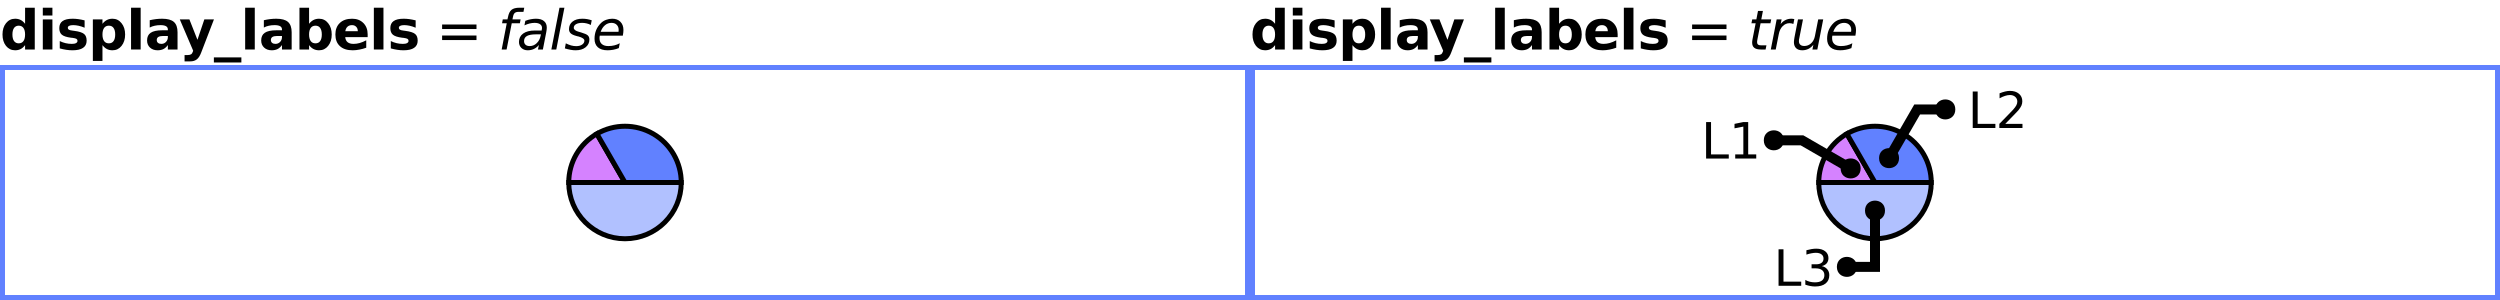
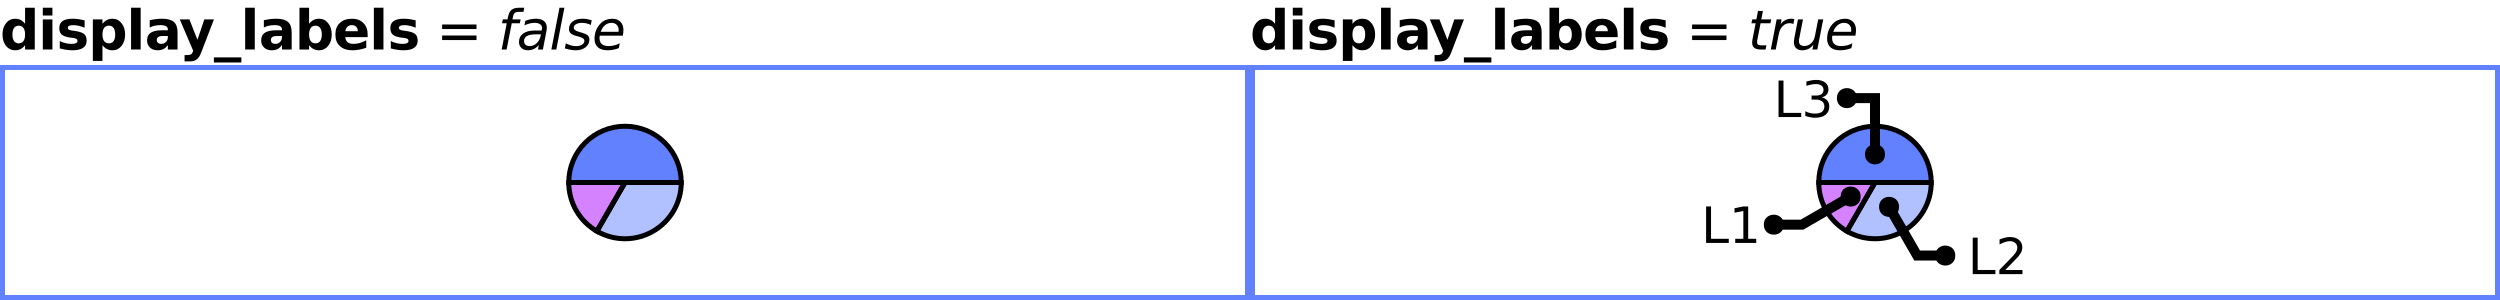
<svg xmlns="http://www.w3.org/2000/svg" xmlns:xlink="http://www.w3.org/1999/xlink" width="500pt" height="60pt" viewBox="0 0 500 60" version="1.1">
  <defs>
    <g>
      <symbol overflow="visible" id="glyph0-0">
        <path style="stroke:none;" d="M 0.547 1.938 L 0.547 -7.75 L 6.047 -7.75 L 6.047 1.938 Z M 1.172 1.328 L 5.438 1.328 L 5.438 -7.141 L 1.172 -7.141 Z M 1.172 1.328 " />
      </symbol>
      <symbol overflow="visible" id="glyph0-1">
        <path style="stroke:none;" d="M 5.016 -5.141 L 5.016 -8.359 L 6.953 -8.359 L 6.953 0 L 5.016 0 L 5.016 -0.875 C 4.754 -0.52 4.461 -0.258 4.141 -0.094 C 3.816 0.07 3.445 0.156 3.031 0.156 C 2.289 0.156 1.68 -0.133 1.203 -0.719 C 0.734 -1.312 0.5 -2.07 0.5 -3 C 0.5 -3.926 0.734 -4.68 1.203 -5.266 C 1.68 -5.859 2.289 -6.156 3.031 -6.156 C 3.445 -6.156 3.816 -6.07 4.141 -5.906 C 4.461 -5.738 4.754 -5.484 5.016 -5.141 Z M 3.75 -1.234 C 4.156 -1.234 4.469 -1.383 4.688 -1.688 C 4.906 -1.988 5.016 -2.426 5.016 -3 C 5.016 -3.57 4.906 -4.008 4.688 -4.312 C 4.469 -4.613 4.156 -4.766 3.75 -4.766 C 3.344 -4.766 3.031 -4.613 2.812 -4.312 C 2.594 -4.008 2.484 -3.57 2.484 -3 C 2.484 -2.426 2.594 -1.988 2.812 -1.688 C 3.031 -1.383 3.344 -1.234 3.75 -1.234 Z M 3.75 -1.234 " />
      </symbol>
      <symbol overflow="visible" id="glyph0-2">
        <path style="stroke:none;" d="M 0.922 -6.016 L 2.844 -6.016 L 2.844 0 L 0.922 0 Z M 0.922 -8.359 L 2.844 -8.359 L 2.844 -6.797 L 0.922 -6.797 Z M 0.922 -8.359 " />
      </symbol>
      <symbol overflow="visible" id="glyph0-3">
        <path style="stroke:none;" d="M 5.625 -5.828 L 5.625 -4.359 C 5.207 -4.535 4.805 -4.664 4.422 -4.75 C 4.047 -4.832 3.688 -4.875 3.344 -4.875 C 2.977 -4.875 2.707 -4.828 2.531 -4.734 C 2.352 -4.648 2.266 -4.516 2.266 -4.328 C 2.266 -4.172 2.332 -4.051 2.469 -3.969 C 2.602 -3.883 2.844 -3.82 3.188 -3.781 L 3.531 -3.734 C 4.508 -3.609 5.172 -3.398 5.516 -3.109 C 5.859 -2.828 6.031 -2.379 6.031 -1.766 C 6.031 -1.129 5.789 -0.648 5.312 -0.328 C 4.844 -0.004 4.141 0.156 3.203 0.156 C 2.805 0.156 2.395 0.125 1.969 0.062 C 1.539 0 1.102 -0.094 0.656 -0.219 L 0.656 -1.688 C 1.039 -1.5 1.43 -1.359 1.828 -1.266 C 2.234 -1.172 2.645 -1.125 3.062 -1.125 C 3.438 -1.125 3.719 -1.176 3.906 -1.281 C 4.102 -1.383 4.203 -1.535 4.203 -1.734 C 4.203 -1.91 4.133 -2.039 4 -2.125 C 3.875 -2.207 3.613 -2.273 3.219 -2.328 L 2.891 -2.359 C 2.023 -2.473 1.422 -2.672 1.078 -2.953 C 0.734 -3.242 0.562 -3.688 0.562 -4.281 C 0.562 -4.914 0.781 -5.383 1.219 -5.688 C 1.656 -6 2.328 -6.156 3.234 -6.156 C 3.586 -6.156 3.957 -6.129 4.344 -6.078 C 4.738 -6.023 5.164 -5.941 5.625 -5.828 Z M 5.625 -5.828 " />
      </symbol>
      <symbol overflow="visible" id="glyph0-4">
        <path style="stroke:none;" d="M 2.844 -0.875 L 2.844 2.281 L 0.922 2.281 L 0.922 -6.016 L 2.844 -6.016 L 2.844 -5.141 C 3.113 -5.484 3.41 -5.738 3.734 -5.906 C 4.055 -6.07 4.426 -6.156 4.844 -6.156 C 5.582 -6.156 6.188 -5.859 6.656 -5.266 C 7.133 -4.68 7.375 -3.926 7.375 -3 C 7.375 -2.07 7.133 -1.312 6.656 -0.719 C 6.188 -0.133 5.582 0.156 4.844 0.156 C 4.426 0.156 4.055 0.07 3.734 -0.094 C 3.41 -0.258 3.113 -0.52 2.844 -0.875 Z M 4.125 -4.766 C 3.707 -4.766 3.391 -4.613 3.172 -4.312 C 2.953 -4.008 2.844 -3.57 2.844 -3 C 2.844 -2.438 2.953 -2 3.172 -1.688 C 3.391 -1.383 3.707 -1.234 4.125 -1.234 C 4.539 -1.234 4.852 -1.383 5.062 -1.688 C 5.281 -1.988 5.391 -2.426 5.391 -3 C 5.391 -3.57 5.281 -4.008 5.062 -4.312 C 4.852 -4.613 4.539 -4.766 4.125 -4.766 Z M 4.125 -4.766 " />
      </symbol>
      <symbol overflow="visible" id="glyph0-5">
        <path style="stroke:none;" d="M 0.922 -8.359 L 2.844 -8.359 L 2.844 0 L 0.922 0 Z M 0.922 -8.359 " />
      </symbol>
      <symbol overflow="visible" id="glyph0-6">
        <path style="stroke:none;" d="M 3.625 -2.703 C 3.219 -2.703 2.91 -2.633 2.703 -2.5 C 2.504 -2.363 2.406 -2.164 2.406 -1.906 C 2.406 -1.656 2.488 -1.461 2.656 -1.328 C 2.82 -1.191 3.047 -1.125 3.328 -1.125 C 3.691 -1.125 4 -1.254 4.25 -1.516 C 4.5 -1.773 4.625 -2.098 4.625 -2.484 L 4.625 -2.703 Z M 6.562 -3.438 L 6.562 0 L 4.625 0 L 4.625 -0.891 C 4.363 -0.523 4.07 -0.258 3.75 -0.094 C 3.426 0.07 3.035 0.156 2.578 0.156 C 1.953 0.156 1.441 -0.023 1.047 -0.391 C 0.66 -0.754 0.469 -1.227 0.469 -1.812 C 0.469 -2.508 0.707 -3.02 1.188 -3.344 C 1.676 -3.676 2.441 -3.844 3.484 -3.844 L 4.625 -3.844 L 4.625 -4 C 4.625 -4.301 4.504 -4.52 4.266 -4.656 C 4.023 -4.801 3.648 -4.875 3.141 -4.875 C 2.723 -4.875 2.336 -4.832 1.984 -4.75 C 1.629 -4.676 1.301 -4.555 1 -4.391 L 1 -5.859 C 1.406 -5.953 1.816 -6.023 2.234 -6.078 C 2.648 -6.129 3.066 -6.156 3.484 -6.156 C 4.566 -6.156 5.348 -5.941 5.828 -5.516 C 6.316 -5.086 6.562 -4.395 6.562 -3.438 Z M 6.562 -3.438 " />
      </symbol>
      <symbol overflow="visible" id="glyph0-7">
        <path style="stroke:none;" d="M 0.141 -6.016 L 2.062 -6.016 L 3.672 -1.938 L 5.047 -6.016 L 6.969 -6.016 L 4.438 0.562 C 4.188 1.238 3.891 1.707 3.547 1.969 C 3.211 2.238 2.77 2.375 2.219 2.375 L 1.094 2.375 L 1.094 1.109 L 1.703 1.109 C 2.023 1.109 2.258 1.055 2.406 0.953 C 2.562 0.848 2.68 0.66 2.766 0.391 L 2.812 0.234 Z M 0.141 -6.016 " />
      </symbol>
      <symbol overflow="visible" id="glyph0-8">
        <path style="stroke:none;" d="M 5.5 1.578 L 5.5 2.594 L 0 2.594 L 0 1.578 Z M 5.5 1.578 " />
      </symbol>
      <symbol overflow="visible" id="glyph0-9">
        <path style="stroke:none;" d="M 4.125 -1.234 C 4.539 -1.234 4.852 -1.383 5.062 -1.688 C 5.281 -1.988 5.391 -2.426 5.391 -3 C 5.391 -3.57 5.281 -4.008 5.062 -4.312 C 4.852 -4.613 4.539 -4.766 4.125 -4.766 C 3.707 -4.766 3.391 -4.613 3.172 -4.312 C 2.953 -4.008 2.844 -3.57 2.844 -3 C 2.844 -2.438 2.953 -2 3.172 -1.688 C 3.391 -1.383 3.707 -1.234 4.125 -1.234 Z M 2.844 -5.141 C 3.113 -5.484 3.41 -5.738 3.734 -5.906 C 4.055 -6.07 4.426 -6.156 4.844 -6.156 C 5.582 -6.156 6.188 -5.859 6.656 -5.266 C 7.133 -4.68 7.375 -3.926 7.375 -3 C 7.375 -2.07 7.133 -1.312 6.656 -0.719 C 6.188 -0.133 5.582 0.156 4.844 0.156 C 4.426 0.156 4.055 0.07 3.734 -0.094 C 3.41 -0.258 3.113 -0.52 2.844 -0.875 L 2.844 0 L 0.922 0 L 0.922 -8.359 L 2.844 -8.359 Z M 2.844 -5.141 " />
      </symbol>
      <symbol overflow="visible" id="glyph0-10">
        <path style="stroke:none;" d="M 6.922 -3.031 L 6.922 -2.469 L 2.438 -2.469 C 2.477 -2.02 2.641 -1.68 2.922 -1.453 C 3.203 -1.234 3.594 -1.125 4.094 -1.125 C 4.5 -1.125 4.91 -1.18 5.328 -1.297 C 5.754 -1.422 6.191 -1.602 6.641 -1.844 L 6.641 -0.359 C 6.191 -0.191 5.738 -0.066 5.281 0.016 C 4.82 0.109 4.367 0.156 3.922 0.156 C 2.828 0.156 1.977 -0.117 1.375 -0.672 C 0.77 -1.223 0.469 -2 0.469 -3 C 0.469 -3.977 0.766 -4.75 1.359 -5.312 C 1.953 -5.875 2.77 -6.156 3.812 -6.156 C 4.75 -6.156 5.5 -5.867 6.062 -5.297 C 6.633 -4.734 6.922 -3.977 6.922 -3.031 Z M 4.953 -3.656 C 4.953 -4.031 4.844 -4.328 4.625 -4.547 C 4.414 -4.766 4.141 -4.875 3.797 -4.875 C 3.422 -4.875 3.117 -4.77 2.891 -4.562 C 2.66 -4.352 2.516 -4.051 2.453 -3.656 Z M 4.953 -3.656 " />
      </symbol>
      <symbol overflow="visible" id="glyph1-0">
        <path style="stroke:none;" d="M 0.547 1.938 L 0.547 -7.75 L 6.047 -7.75 L 6.047 1.938 Z M 1.172 1.328 L 5.438 1.328 L 5.438 -7.141 L 1.172 -7.141 Z M 1.172 1.328 " />
      </symbol>
      <symbol overflow="visible" id="glyph1-1">
        <path style="stroke:none;" d="" />
      </symbol>
      <symbol overflow="visible" id="glyph1-2">
        <path style="stroke:none;" d="M 1.172 -5 L 8.047 -5 L 8.047 -4.094 L 1.172 -4.094 Z M 1.172 -2.797 L 8.047 -2.797 L 8.047 -1.891 L 1.172 -1.891 Z M 1.172 -2.797 " />
      </symbol>
      <symbol overflow="visible" id="glyph2-0">
        <path style="stroke:none;" d="M 0.547 1.938 L 0.547 -7.75 L 6.047 -7.75 L 6.047 1.938 Z M 1.172 1.328 L 5.438 1.328 L 5.438 -7.141 L 1.172 -7.141 Z M 1.172 1.328 " />
      </symbol>
      <symbol overflow="visible" id="glyph2-1">
        <path style="stroke:none;" d="M 5.266 -8.359 L 5.109 -7.531 L 4.156 -7.531 C 3.801 -7.531 3.539 -7.457 3.375 -7.312 C 3.207 -7.176 3.086 -6.922 3.016 -6.547 L 2.906 -6.016 L 4.531 -6.016 L 4.391 -5.25 L 2.766 -5.25 L 1.734 0 L 0.75 0 L 1.766 -5.25 L 0.828 -5.25 L 0.969 -6.016 L 1.906 -6.016 L 2 -6.438 C 2.133 -7.145 2.367 -7.641 2.703 -7.922 C 3.047 -8.211 3.586 -8.359 4.328 -8.359 Z M 5.266 -8.359 " />
      </symbol>
      <symbol overflow="visible" id="glyph2-2">
        <path style="stroke:none;" d="M 5.906 -3.438 L 5.234 0 L 4.25 0 L 4.438 -0.906 C 4.145 -0.551 3.812 -0.285 3.438 -0.109 C 3.07 0.066 2.66 0.156 2.203 0.156 C 1.691 0.156 1.27 0 0.938 -0.312 C 0.613 -0.625 0.453 -1.023 0.453 -1.516 C 0.453 -2.223 0.727 -2.781 1.281 -3.188 C 1.844 -3.594 2.617 -3.797 3.609 -3.797 L 4.984 -3.797 L 5.031 -4.062 C 5.039 -4.094 5.047 -4.125 5.047 -4.156 C 5.055 -4.188 5.062 -4.238 5.062 -4.312 C 5.062 -4.633 4.93 -4.883 4.672 -5.062 C 4.41 -5.238 4.047 -5.328 3.578 -5.328 C 3.254 -5.328 2.922 -5.285 2.578 -5.203 C 2.242 -5.117 1.898 -4.992 1.547 -4.828 L 1.719 -5.734 C 2.082 -5.879 2.441 -5.984 2.797 -6.047 C 3.16 -6.117 3.508 -6.156 3.844 -6.156 C 4.551 -6.156 5.086 -6 5.453 -5.688 C 5.828 -5.383 6.016 -4.941 6.016 -4.359 C 6.016 -4.234 6.004 -4.094 5.984 -3.938 C 5.973 -3.781 5.945 -3.613 5.906 -3.438 Z M 4.844 -3.031 L 3.844 -3.031 C 3.039 -3.031 2.441 -2.922 2.047 -2.703 C 1.66 -2.484 1.469 -2.145 1.469 -1.688 C 1.469 -1.375 1.566 -1.129 1.766 -0.953 C 1.961 -0.773 2.238 -0.688 2.594 -0.688 C 3.133 -0.688 3.602 -0.879 4 -1.266 C 4.406 -1.648 4.672 -2.16 4.797 -2.797 Z M 4.844 -3.031 " />
      </symbol>
      <symbol overflow="visible" id="glyph2-3">
        <path style="stroke:none;" d="M 2.016 -8.359 L 3 -8.359 L 1.375 0 L 0.391 0 Z M 2.016 -8.359 " />
      </symbol>
      <symbol overflow="visible" id="glyph2-4">
        <path style="stroke:none;" d="M 5.5 -5.844 L 5.312 -4.906 C 5.051 -5.051 4.773 -5.156 4.484 -5.219 C 4.191 -5.289 3.895 -5.328 3.594 -5.328 C 3.07 -5.328 2.66 -5.238 2.359 -5.062 C 2.055 -4.883 1.906 -4.645 1.906 -4.344 C 1.906 -3.988 2.254 -3.719 2.953 -3.531 C 3.004 -3.508 3.047 -3.5 3.078 -3.5 L 3.391 -3.406 C 4.047 -3.219 4.484 -3.023 4.703 -2.828 C 4.922 -2.629 5.031 -2.352 5.031 -2 C 5.031 -1.363 4.773 -0.844 4.266 -0.438 C 3.766 -0.039 3.102 0.156 2.281 0.156 C 1.969 0.156 1.633 0.125 1.281 0.062 C 0.926 0 0.539 -0.094 0.125 -0.219 L 0.312 -1.234 C 0.676 -1.055 1.031 -0.914 1.375 -0.812 C 1.727 -0.719 2.066 -0.672 2.391 -0.672 C 2.879 -0.672 3.273 -0.773 3.578 -0.984 C 3.879 -1.191 4.031 -1.453 4.031 -1.766 C 4.031 -2.109 3.633 -2.391 2.844 -2.609 L 2.734 -2.625 L 2.391 -2.719 C 1.891 -2.852 1.523 -3.023 1.297 -3.234 C 1.066 -3.453 0.953 -3.734 0.953 -4.078 C 0.953 -4.711 1.191 -5.219 1.672 -5.594 C 2.148 -5.969 2.801 -6.156 3.625 -6.156 C 3.957 -6.156 4.273 -6.129 4.578 -6.078 C 4.891 -6.023 5.195 -5.945 5.5 -5.844 Z M 5.5 -5.844 " />
      </symbol>
      <symbol overflow="visible" id="glyph2-5">
        <path style="stroke:none;" d="M 5.297 -3.547 C 5.305 -3.598 5.312 -3.656 5.312 -3.719 C 5.32 -3.781 5.328 -3.844 5.328 -3.906 C 5.328 -4.344 5.195 -4.688 4.938 -4.938 C 4.688 -5.195 4.336 -5.328 3.891 -5.328 C 3.398 -5.328 2.969 -5.172 2.594 -4.859 C 2.219 -4.547 1.93 -4.109 1.734 -3.547 Z M 6.156 -2.766 L 1.547 -2.766 C 1.523 -2.629 1.508 -2.52 1.5 -2.438 C 1.5 -2.363 1.5 -2.301 1.5 -2.25 C 1.5 -1.75 1.648 -1.363 1.953 -1.094 C 2.266 -0.82 2.695 -0.688 3.25 -0.688 C 3.688 -0.688 4.094 -0.734 4.469 -0.828 C 4.852 -0.922 5.211 -1.062 5.547 -1.25 L 5.359 -0.281 C 5.004 -0.133 4.633 -0.023 4.25 0.047 C 3.875 0.117 3.492 0.156 3.109 0.156 C 2.273 0.156 1.629 -0.039 1.172 -0.438 C 0.723 -0.844 0.5 -1.41 0.5 -2.141 C 0.5 -2.766 0.609 -3.348 0.828 -3.891 C 1.055 -4.43 1.391 -4.91 1.828 -5.328 C 2.109 -5.598 2.441 -5.801 2.828 -5.938 C 3.211 -6.082 3.617 -6.156 4.047 -6.156 C 4.734 -6.156 5.273 -5.953 5.672 -5.547 C 6.078 -5.141 6.281 -4.594 6.281 -3.906 C 6.281 -3.738 6.27 -3.562 6.25 -3.375 C 6.227 -3.188 6.195 -2.984 6.156 -2.766 Z M 6.156 -2.766 " />
      </symbol>
      <symbol overflow="visible" id="glyph2-6">
        <path style="stroke:none;" d="M 4.656 -6.016 L 4.5 -5.25 L 2.531 -5.25 L 1.891 -1.984 C 1.867 -1.859 1.852 -1.754 1.844 -1.672 C 1.832 -1.586 1.828 -1.523 1.828 -1.484 C 1.828 -1.254 1.895 -1.086 2.031 -0.984 C 2.164 -0.879 2.391 -0.828 2.703 -0.828 L 3.703 -0.828 L 3.531 0 L 2.578 0 C 1.992 0 1.555 -0.113 1.266 -0.344 C 0.984 -0.57 0.844 -0.922 0.844 -1.391 C 0.844 -1.473 0.848 -1.562 0.859 -1.656 C 0.867 -1.758 0.883 -1.867 0.906 -1.984 L 1.547 -5.25 L 0.703 -5.25 L 0.859 -6.016 L 1.688 -6.016 L 2.016 -7.719 L 3 -7.719 L 2.672 -6.016 Z M 4.656 -6.016 " />
      </symbol>
      <symbol overflow="visible" id="glyph2-7">
        <path style="stroke:none;" d="M 4.906 -5.109 C 4.801 -5.16 4.68 -5.195 4.547 -5.219 C 4.422 -5.25 4.285 -5.266 4.141 -5.266 C 3.617 -5.266 3.16 -5.066 2.766 -4.672 C 2.367 -4.273 2.109 -3.738 1.984 -3.062 L 1.375 0 L 0.391 0 L 1.562 -6.016 L 2.547 -6.016 L 2.359 -5.078 C 2.617 -5.43 2.93 -5.695 3.297 -5.875 C 3.66 -6.062 4.051 -6.156 4.469 -6.156 C 4.57 -6.156 4.676 -6.148 4.781 -6.141 C 4.883 -6.129 4.988 -6.109 5.094 -6.078 Z M 4.906 -5.109 " />
      </symbol>
      <symbol overflow="visible" id="glyph2-8">
        <path style="stroke:none;" d="M 0.734 -2.391 L 1.438 -6.016 L 2.438 -6.016 L 1.734 -2.422 C 1.691 -2.242 1.66 -2.094 1.641 -1.969 C 1.629 -1.844 1.625 -1.738 1.625 -1.656 C 1.625 -1.352 1.719 -1.117 1.906 -0.953 C 2.094 -0.785 2.359 -0.703 2.703 -0.703 C 3.223 -0.703 3.676 -0.879 4.062 -1.234 C 4.457 -1.598 4.711 -2.082 4.828 -2.688 L 5.484 -6.016 L 6.484 -6.016 L 5.312 0 L 4.328 0 L 4.516 -0.953 C 4.242 -0.598 3.914 -0.32 3.531 -0.125 C 3.145 0.062 2.734 0.156 2.297 0.156 C 1.773 0.156 1.363 0.016 1.062 -0.266 C 0.77 -0.555 0.625 -0.961 0.625 -1.484 C 0.625 -1.586 0.633 -1.719 0.656 -1.875 C 0.676 -2.039 0.703 -2.211 0.734 -2.391 Z M 0.734 -2.391 " />
      </symbol>
      <symbol overflow="visible" id="glyph3-0">
        <path style="stroke:none;" d="M 0.5 1.766 L 0.5 -7.047 L 5.5 -7.047 L 5.5 1.766 Z M 1.062 1.219 L 4.938 1.219 L 4.938 -6.484 L 1.062 -6.484 Z M 1.062 1.219 " />
      </symbol>
      <symbol overflow="visible" id="glyph3-1">
        <path style="stroke:none;" d="M 0.984 -7.297 L 1.969 -7.297 L 1.969 -0.828 L 5.516 -0.828 L 5.516 0 L 0.984 0 Z M 0.984 -7.297 " />
      </symbol>
      <symbol overflow="visible" id="glyph3-2">
-         <path style="stroke:none;" d="M 4.062 -3.938 C 4.531 -3.832 4.895 -3.617 5.156 -3.297 C 5.426 -2.984 5.562 -2.594 5.562 -2.125 C 5.562 -1.406 5.312 -0.848 4.812 -0.453 C 4.32 -0.055 3.617 0.141 2.703 0.141 C 2.398 0.141 2.086 0.109 1.766 0.047 C 1.441 -0.016 1.109 -0.102 0.766 -0.219 L 0.766 -1.172 C 1.035 -1.016 1.332 -0.895 1.656 -0.812 C 1.988 -0.727 2.332 -0.688 2.688 -0.688 C 3.301 -0.688 3.77 -0.805 4.094 -1.047 C 4.414 -1.297 4.578 -1.656 4.578 -2.125 C 4.578 -2.551 4.426 -2.883 4.125 -3.125 C 3.82 -3.363 3.406 -3.484 2.875 -3.484 L 2.016 -3.484 L 2.016 -4.297 L 2.906 -4.297 C 3.395 -4.297 3.766 -4.395 4.016 -4.594 C 4.273 -4.789 4.406 -5.07 4.406 -5.438 C 4.406 -5.801 4.27 -6.082 4 -6.281 C 3.738 -6.488 3.363 -6.594 2.875 -6.594 C 2.602 -6.594 2.312 -6.562 2 -6.5 C 1.688 -6.445 1.348 -6.359 0.984 -6.234 L 0.984 -7.109 C 1.359 -7.211 1.707 -7.289 2.031 -7.344 C 2.363 -7.395 2.672 -7.422 2.953 -7.422 C 3.703 -7.422 4.297 -7.25 4.734 -6.906 C 5.172 -6.57 5.391 -6.113 5.391 -5.531 C 5.391 -5.125 5.273 -4.781 5.047 -4.5 C 4.816 -4.227 4.488 -4.039 4.062 -3.938 Z M 4.062 -3.938 " />
+         <path style="stroke:none;" d="M 1.922 -0.828 L 5.359 -0.828 L 5.359 0 L 0.734 0 L 0.734 -0.828 C 1.109 -1.211 1.617 -1.734 2.266 -2.391 C 2.91 -3.047 3.316 -3.469 3.484 -3.656 C 3.797 -4.008 4.016 -4.305 4.141 -4.547 C 4.266 -4.797 4.328 -5.039 4.328 -5.281 C 4.328 -5.664 4.191 -5.977 3.922 -6.219 C 3.648 -6.469 3.297 -6.594 2.859 -6.594 C 2.547 -6.594 2.219 -6.535 1.875 -6.422 C 1.539 -6.316 1.176 -6.156 0.781 -5.938 L 0.781 -6.938 C 1.176 -7.094 1.547 -7.211 1.891 -7.297 C 2.234 -7.379 2.551 -7.422 2.844 -7.422 C 3.594 -7.422 4.191 -7.234 4.641 -6.859 C 5.098 -6.484 5.328 -5.977 5.328 -5.344 C 5.328 -5.039 5.27 -4.754 5.156 -4.484 C 5.039 -4.223 4.836 -3.91 4.547 -3.547 C 4.461 -3.453 4.203 -3.176 3.766 -2.719 C 3.328 -2.27 2.711 -1.641 1.922 -0.828 Z M 1.922 -0.828 " />
      </symbol>
      <symbol overflow="visible" id="glyph3-3">
        <path style="stroke:none;" d="M 1.234 -0.828 L 2.859 -0.828 L 2.859 -6.391 L 1.094 -6.047 L 1.094 -6.938 L 2.844 -7.297 L 3.828 -7.297 L 3.828 -0.828 L 5.438 -0.828 L 5.438 0 L 1.234 0 Z M 1.234 -0.828 " />
      </symbol>
      <symbol overflow="visible" id="glyph3-4">
-         <path style="stroke:none;" d="M 1.922 -0.828 L 5.359 -0.828 L 5.359 0 L 0.734 0 L 0.734 -0.828 C 1.109 -1.211 1.617 -1.734 2.266 -2.391 C 2.91 -3.047 3.316 -3.469 3.484 -3.656 C 3.797 -4.008 4.016 -4.305 4.141 -4.547 C 4.266 -4.797 4.328 -5.039 4.328 -5.281 C 4.328 -5.664 4.191 -5.977 3.922 -6.219 C 3.648 -6.469 3.297 -6.594 2.859 -6.594 C 2.547 -6.594 2.219 -6.535 1.875 -6.422 C 1.539 -6.316 1.176 -6.156 0.781 -5.938 L 0.781 -6.938 C 1.176 -7.094 1.547 -7.211 1.891 -7.297 C 2.234 -7.379 2.551 -7.422 2.844 -7.422 C 3.594 -7.422 4.191 -7.234 4.641 -6.859 C 5.098 -6.484 5.328 -5.977 5.328 -5.344 C 5.328 -5.039 5.27 -4.754 5.156 -4.484 C 5.039 -4.223 4.836 -3.91 4.547 -3.547 C 4.461 -3.453 4.203 -3.176 3.766 -2.719 C 3.328 -2.27 2.711 -1.641 1.922 -0.828 Z M 1.922 -0.828 " />
+         <path style="stroke:none;" d="M 4.062 -3.938 C 4.531 -3.832 4.895 -3.617 5.156 -3.297 C 5.426 -2.984 5.562 -2.594 5.562 -2.125 C 5.562 -1.406 5.312 -0.848 4.812 -0.453 C 4.32 -0.055 3.617 0.141 2.703 0.141 C 2.398 0.141 2.086 0.109 1.766 0.047 C 1.441 -0.016 1.109 -0.102 0.766 -0.219 L 0.766 -1.172 C 1.035 -1.016 1.332 -0.895 1.656 -0.812 C 1.988 -0.727 2.332 -0.688 2.688 -0.688 C 3.301 -0.688 3.77 -0.805 4.094 -1.047 C 4.414 -1.297 4.578 -1.656 4.578 -2.125 C 4.578 -2.551 4.426 -2.883 4.125 -3.125 C 3.82 -3.363 3.406 -3.484 2.875 -3.484 L 2.016 -3.484 L 2.016 -4.297 L 2.906 -4.297 C 3.395 -4.297 3.766 -4.395 4.016 -4.594 C 4.273 -4.789 4.406 -5.07 4.406 -5.438 C 4.406 -5.801 4.27 -6.082 4 -6.281 C 3.738 -6.488 3.363 -6.594 2.875 -6.594 C 2.602 -6.594 2.312 -6.562 2 -6.5 C 1.688 -6.445 1.348 -6.359 0.984 -6.234 L 0.984 -7.109 C 1.359 -7.211 1.707 -7.289 2.031 -7.344 C 2.363 -7.395 2.672 -7.422 2.953 -7.422 C 3.703 -7.422 4.297 -7.25 4.734 -6.906 C 5.172 -6.57 5.391 -6.113 5.391 -5.531 C 5.391 -5.125 5.273 -4.781 5.047 -4.5 C 4.816 -4.227 4.488 -4.039 4.062 -3.938 Z M 4.062 -3.938 " />
      </symbol>
    </g>
    <clipPath id="clip1">
-       <path d="M 99 22 L 151 22 L 151 59 L 99 59 Z M 99 22 " />
+       <path d="M 105 22 L 151 22 L 151 59 L 105 59 Z M 105 22 " />
    </clipPath>
    <clipPath id="clip2">
-       <path d="M 99 14 L 140 14 L 140 51 L 99 51 Z M 99 14 " />
+       <path d="M 99 22 L 140 22 L 140 59 L 99 59 Z M 99 22 " />
    </clipPath>
    <clipPath id="clip3">
-       <path d="M 105 14 L 151 14 L 151 51 L 105 51 Z M 105 14 " />
+       <path d="M 99 14 L 151 14 L 151 51 L 99 51 Z M 99 14 " />
    </clipPath>
    <clipPath id="clip4">
-       <path d="M 349 22 L 401 22 L 401 59 L 349 59 Z M 349 22 " />
+       <path d="M 355 22 L 401 22 L 401 59 L 355 59 Z M 355 22 " />
    </clipPath>
    <clipPath id="clip5">
-       <path d="M 349 14 L 390 14 L 390 51 L 349 51 Z M 349 14 " />
+       <path d="M 349 22 L 390 22 L 390 59 L 349 59 Z M 349 22 " />
    </clipPath>
    <clipPath id="clip6">
-       <path d="M 355 14 L 401 14 L 401 51 L 355 51 Z M 355 14 " />
+       <path d="M 349 14 L 401 14 L 401 51 L 349 51 Z M 349 14 " />
    </clipPath>
    <clipPath id="clip7">
+       <path d="M 349 14 L 418 14 L 418 59 L 349 59 Z M 349 14 " />
+     </clipPath>
+     <clipPath id="clip8">
      <path d="M 326 14 L 399 14 L 399 59 L 326 59 Z M 326 14 " />
-     </clipPath>
-     <clipPath id="clip8">
-       <path d="M 349 14 L 418 14 L 418 59 L 349 59 Z M 349 14 " />
    </clipPath>
  </defs>
  <g id="surface2">
    <g style="fill:rgb(0%,0%,0%);fill-opacity:1;">
      <use xlink:href="#glyph0-1" x="0" y="9.901" />
      <use xlink:href="#glyph0-2" x="7.639" y="9.901" />
      <use xlink:href="#glyph0-3" x="11.297" y="9.901" />
      <use xlink:href="#glyph0-4" x="17.649" y="9.901" />
      <use xlink:href="#glyph0-5" x="25.288" y="9.901" />
      <use xlink:href="#glyph0-6" x="28.946" y="9.901" />
      <use xlink:href="#glyph0-7" x="35.819" y="9.901" />
      <use xlink:href="#glyph0-8" x="42.775" y="9.901" />
      <use xlink:href="#glyph0-5" x="48.111" y="9.901" />
      <use xlink:href="#glyph0-6" x="51.77" y="9.901" />
      <use xlink:href="#glyph0-9" x="58.971" y="9.901" />
      <use xlink:href="#glyph0-10" x="66.609" y="9.901" />
      <use xlink:href="#glyph0-5" x="73.848" y="9.901" />
      <use xlink:href="#glyph0-3" x="77.506" y="9.901" />
    </g>
    <g style="fill:rgb(0%,0%,0%);fill-opacity:1;">
      <use xlink:href="#glyph1-1" x="83.858" y="9.901" />
      <use xlink:href="#glyph1-2" x="87.251" y="9.901" />
      <use xlink:href="#glyph1-1" x="96.192" y="9.901" />
    </g>
    <g style="fill:rgb(0%,0%,0%);fill-opacity:1;">
      <use xlink:href="#glyph2-1" x="99.585" y="9.901" />
      <use xlink:href="#glyph2-2" x="103.342" y="9.901" />
      <use xlink:href="#glyph2-3" x="109.882" y="9.901" />
      <use xlink:href="#glyph2-4" x="112.847" y="9.901" />
      <use xlink:href="#glyph2-5" x="118.406" y="9.901" />
    </g>
    <path style=" stroke:none;fill-rule:evenodd;fill:rgb(38.039%,50.588%,100%);fill-opacity:1;" d="M 0 13 L 250 13 L 250 60 L 0 60 Z M 1 14 L 249 14 L 249 59 L 1 59 Z M 1 14 " />
-     <path style=" stroke:none;fill-rule:nonzero;fill:rgb(38.039%,50.588%,100%);fill-opacity:0.49;" d="M 125 36.5 L 136.25 36.5 C 136.25 42.715 131.215 47.75 125 47.75 C 118.785 47.75 113.75 42.715 113.75 36.5 Z M 125 36.5 " />
+     <path style=" stroke:none;fill-rule:nonzero;fill:rgb(38.039%,50.588%,100%);fill-opacity:0.49;" d="M 125 36.5 L 136.25 36.5 C 136.25 40.52 134.105 44.234 130.625 46.242 C 127.145 48.254 122.855 48.254 119.375 46.242 Z M 125 36.5 " />
    <g clip-path="url(#clip1)" clip-rule="nonzero">
-       <path style="fill:none;stroke-width:1;stroke-linecap:butt;stroke-linejoin:miter;stroke:rgb(0%,0%,0%);stroke-opacity:1;stroke-miterlimit:10;" d="M 124 22.5 L 135.25 22.5 C 135.25 28.715 130.215 33.75 124 33.75 C 117.785 33.75 112.75 28.715 112.75 22.5 Z M 124 22.5 " transform="matrix(1,0,0,1,1,14)" />
-     </g>
-     <path style=" stroke:none;fill-rule:nonzero;fill:rgb(66.667%,0%,100%);fill-opacity:0.49;" d="M 125 36.5 L 113.75 36.5 C 113.75 32.48 115.895 28.766 119.375 26.758 Z M 125 36.5 " />
+       <path style="fill:none;stroke-width:1;stroke-linecap:butt;stroke-linejoin:miter;stroke:rgb(0%,0%,0%);stroke-opacity:1;stroke-miterlimit:10;" d="M 124 22.5 L 135.25 22.5 C 135.25 26.52 133.105 30.234 129.625 32.242 C 126.145 34.254 121.855 34.254 118.375 32.242 Z M 124 22.5 " transform="matrix(1,0,0,1,1,14)" />
+     </g>
+     <path style=" stroke:none;fill-rule:nonzero;fill:rgb(66.667%,0%,100%);fill-opacity:0.49;" d="M 125 36.5 L 119.375 46.242 C 115.895 44.234 113.75 40.52 113.75 36.5 Z M 125 36.5 " />
    <g clip-path="url(#clip2)" clip-rule="nonzero">
-       <path style="fill:none;stroke-width:1;stroke-linecap:butt;stroke-linejoin:miter;stroke:rgb(0%,0%,0%);stroke-opacity:1;stroke-miterlimit:10;" d="M 124 22.5 L 112.75 22.5 C 112.75 18.48 114.895 14.766 118.375 12.758 Z M 124 22.5 " transform="matrix(1,0,0,1,1,14)" />
-     </g>
-     <path style=" stroke:none;fill-rule:nonzero;fill:rgb(38.039%,50.588%,100%);fill-opacity:1;" d="M 125 36.5 L 119.375 26.758 C 122.855 24.746 127.145 24.746 130.625 26.758 C 134.105 28.766 136.25 32.48 136.25 36.5 Z M 125 36.5 " />
+       <path style="fill:none;stroke-width:1;stroke-linecap:butt;stroke-linejoin:miter;stroke:rgb(0%,0%,0%);stroke-opacity:1;stroke-miterlimit:10;" d="M 124 22.5 L 118.375 32.242 C 114.895 30.234 112.75 26.52 112.75 22.5 Z M 124 22.5 " transform="matrix(1,0,0,1,1,14)" />
+     </g>
+     <path style=" stroke:none;fill-rule:nonzero;fill:rgb(38.039%,50.588%,100%);fill-opacity:1;" d="M 125 36.5 L 113.75 36.5 C 113.75 30.285 118.785 25.25 125 25.25 C 131.215 25.25 136.25 30.285 136.25 36.5 Z M 125 36.5 " />
    <g clip-path="url(#clip3)" clip-rule="nonzero">
-       <path style="fill:none;stroke-width:1;stroke-linecap:butt;stroke-linejoin:miter;stroke:rgb(0%,0%,0%);stroke-opacity:1;stroke-miterlimit:10;" d="M 124 22.5 L 118.375 12.758 C 121.855 10.746 126.145 10.746 129.625 12.758 C 133.105 14.766 135.25 18.48 135.25 22.5 Z M 124 22.5 " transform="matrix(1,0,0,1,1,14)" />
+       <path style="fill:none;stroke-width:1;stroke-linecap:butt;stroke-linejoin:miter;stroke:rgb(0%,0%,0%);stroke-opacity:1;stroke-miterlimit:10;" d="M 124 22.5 L 112.75 22.5 C 112.75 16.285 117.785 11.25 124 11.25 C 130.215 11.25 135.25 16.285 135.25 22.5 Z M 124 22.5 " transform="matrix(1,0,0,1,1,14)" />
    </g>
    <g style="fill:rgb(0%,0%,0%);fill-opacity:1;">
      <use xlink:href="#glyph0-1" x="250" y="9.901" />
      <use xlink:href="#glyph0-2" x="257.639" y="9.901" />
      <use xlink:href="#glyph0-3" x="261.297" y="9.901" />
      <use xlink:href="#glyph0-4" x="267.649" y="9.901" />
      <use xlink:href="#glyph0-5" x="275.288" y="9.901" />
      <use xlink:href="#glyph0-6" x="278.946" y="9.901" />
      <use xlink:href="#glyph0-7" x="285.819" y="9.901" />
      <use xlink:href="#glyph0-8" x="292.775" y="9.901" />
      <use xlink:href="#glyph0-5" x="298.111" y="9.901" />
      <use xlink:href="#glyph0-6" x="301.77" y="9.901" />
      <use xlink:href="#glyph0-9" x="308.971" y="9.901" />
      <use xlink:href="#glyph0-10" x="316.609" y="9.901" />
      <use xlink:href="#glyph0-5" x="323.848" y="9.901" />
      <use xlink:href="#glyph0-3" x="327.506" y="9.901" />
    </g>
    <g style="fill:rgb(0%,0%,0%);fill-opacity:1;">
      <use xlink:href="#glyph1-1" x="333.858" y="9.901" />
      <use xlink:href="#glyph1-2" x="337.251" y="9.901" />
      <use xlink:href="#glyph1-1" x="346.192" y="9.901" />
    </g>
    <g style="fill:rgb(0%,0%,0%);fill-opacity:1;">
      <use xlink:href="#glyph2-6" x="349.585" y="9.901" />
      <use xlink:href="#glyph2-7" x="353.77" y="9.901" />
      <use xlink:href="#glyph2-8" x="358.157" y="9.901" />
      <use xlink:href="#glyph2-5" x="364.921" y="9.901" />
    </g>
    <path style=" stroke:none;fill-rule:evenodd;fill:rgb(38.039%,50.588%,100%);fill-opacity:1;" d="M 250 13 L 500 13 L 500 60 L 250 60 Z M 251 14 L 499 14 L 499 59 L 251 59 Z M 251 14 " />
-     <path style=" stroke:none;fill-rule:nonzero;fill:rgb(38.039%,50.588%,100%);fill-opacity:0.49;" d="M 375 36.5 L 386.25 36.5 C 386.25 42.715 381.215 47.75 375 47.75 C 368.785 47.75 363.75 42.715 363.75 36.5 Z M 375 36.5 " />
+     <path style=" stroke:none;fill-rule:nonzero;fill:rgb(38.039%,50.588%,100%);fill-opacity:0.49;" d="M 375 36.5 L 386.25 36.5 C 386.25 40.52 384.105 44.234 380.625 46.242 C 377.145 48.254 372.855 48.254 369.375 46.242 Z M 375 36.5 " />
    <g clip-path="url(#clip4)" clip-rule="nonzero">
-       <path style="fill:none;stroke-width:1;stroke-linecap:butt;stroke-linejoin:miter;stroke:rgb(0%,0%,0%);stroke-opacity:1;stroke-miterlimit:10;" d="M 124 22.5 L 135.25 22.5 C 135.25 28.715 130.215 33.75 124 33.75 C 117.785 33.75 112.75 28.715 112.75 22.5 Z M 124 22.5 " transform="matrix(1,0,0,1,251,14)" />
-     </g>
-     <path style=" stroke:none;fill-rule:nonzero;fill:rgb(66.667%,0%,100%);fill-opacity:0.49;" d="M 375 36.5 L 363.75 36.5 C 363.75 32.48 365.895 28.766 369.375 26.758 Z M 375 36.5 " />
+       <path style="fill:none;stroke-width:1;stroke-linecap:butt;stroke-linejoin:miter;stroke:rgb(0%,0%,0%);stroke-opacity:1;stroke-miterlimit:10;" d="M 124 22.5 L 135.25 22.5 C 135.25 26.52 133.105 30.234 129.625 32.242 C 126.145 34.254 121.855 34.254 118.375 32.242 Z M 124 22.5 " transform="matrix(1,0,0,1,251,14)" />
+     </g>
+     <path style=" stroke:none;fill-rule:nonzero;fill:rgb(66.667%,0%,100%);fill-opacity:0.49;" d="M 375 36.5 L 369.375 46.242 C 365.895 44.234 363.75 40.52 363.75 36.5 Z M 375 36.5 " />
    <g clip-path="url(#clip5)" clip-rule="nonzero">
-       <path style="fill:none;stroke-width:1;stroke-linecap:butt;stroke-linejoin:miter;stroke:rgb(0%,0%,0%);stroke-opacity:1;stroke-miterlimit:10;" d="M 124 22.5 L 112.75 22.5 C 112.75 18.48 114.895 14.766 118.375 12.758 Z M 124 22.5 " transform="matrix(1,0,0,1,251,14)" />
-     </g>
-     <path style=" stroke:none;fill-rule:nonzero;fill:rgb(38.039%,50.588%,100%);fill-opacity:1;" d="M 375 36.5 L 369.375 26.758 C 372.855 24.746 377.145 24.746 380.625 26.758 C 384.105 28.766 386.25 32.48 386.25 36.5 Z M 375 36.5 " />
+       <path style="fill:none;stroke-width:1;stroke-linecap:butt;stroke-linejoin:miter;stroke:rgb(0%,0%,0%);stroke-opacity:1;stroke-miterlimit:10;" d="M 124 22.5 L 118.375 32.242 C 114.895 30.234 112.75 26.52 112.75 22.5 Z M 124 22.5 " transform="matrix(1,0,0,1,251,14)" />
+     </g>
+     <path style=" stroke:none;fill-rule:nonzero;fill:rgb(38.039%,50.588%,100%);fill-opacity:1;" d="M 375 36.5 L 363.75 36.5 C 363.75 30.285 368.785 25.25 375 25.25 C 381.215 25.25 386.25 30.285 386.25 36.5 Z M 375 36.5 " />
    <g clip-path="url(#clip6)" clip-rule="nonzero">
-       <path style="fill:none;stroke-width:1;stroke-linecap:butt;stroke-linejoin:miter;stroke:rgb(0%,0%,0%);stroke-opacity:1;stroke-miterlimit:10;" d="M 124 22.5 L 118.375 12.758 C 121.855 10.746 126.145 10.746 129.625 12.758 C 133.105 14.766 135.25 18.48 135.25 22.5 Z M 124 22.5 " transform="matrix(1,0,0,1,251,14)" />
-     </g>
-     <g style="fill:rgb(0%,0%,0%);fill-opacity:1;">
-       <use xlink:href="#glyph3-1" x="354.727" y="57.156" />
-       <use xlink:href="#glyph3-2" x="360.298" y="57.156" />
-     </g>
-     <path style="fill:none;stroke-width:2;stroke-linecap:butt;stroke-linejoin:miter;stroke:rgb(0%,0%,0%);stroke-opacity:1;stroke-miterlimit:10;" d="M 124 28.125 L 124 39.375 L 118.375 39.375 M 115.66 43.156 " transform="matrix(1,0,0,1,251,14)" />
-     <path style=" stroke:none;fill-rule:nonzero;fill:rgb(0%,0%,0%);fill-opacity:1;" d="M 377 42.125 C 377 44.793 373 44.793 373 42.125 C 373 39.457 377 39.457 377 42.125 L 371.375 53.375 C 371.375 56.043 367.375 56.043 367.375 53.375 C 367.375 50.707 371.375 50.707 371.375 53.375 " />
-     <g style="fill:rgb(0%,0%,0%);fill-opacity:1;">
-       <use xlink:href="#glyph3-1" x="340.238" y="31.711" />
-       <use xlink:href="#glyph3-3" x="345.81" y="31.711" />
+       <path style="fill:none;stroke-width:1;stroke-linecap:butt;stroke-linejoin:miter;stroke:rgb(0%,0%,0%);stroke-opacity:1;stroke-miterlimit:10;" d="M 124 22.5 L 112.75 22.5 C 112.75 16.285 117.785 11.25 124 11.25 C 130.215 11.25 135.25 16.285 135.25 22.5 Z M 124 22.5 " transform="matrix(1,0,0,1,251,14)" />
+     </g>
+     <g style="fill:rgb(0%,0%,0%);fill-opacity:1;">
+       <use xlink:href="#glyph3-1" x="393.562" y="54.824" />
+       <use xlink:href="#glyph3-2" x="399.134" y="54.824" />
    </g>
    <g clip-path="url(#clip7)" clip-rule="nonzero">
-       <path style="fill:none;stroke-width:2;stroke-linecap:butt;stroke-linejoin:miter;stroke:rgb(0%,0%,0%);stroke-opacity:1;stroke-miterlimit:10;" d="M 119.129 19.688 L 109.387 14.062 L 103.762 14.062 M 101.172 17.711 " transform="matrix(1,0,0,1,251,14)" />
-     </g>
-     <path style=" stroke:none;fill-rule:nonzero;fill:rgb(0%,0%,0%);fill-opacity:1;" d="M 372.129 33.688 C 372.129 36.355 368.129 36.355 368.129 33.688 C 368.129 31.02 372.129 31.02 372.129 33.688 L 356.762 28.062 C 356.762 30.73 352.762 30.73 352.762 28.062 C 352.762 25.395 356.762 25.395 356.762 28.062 " />
-     <g style="fill:rgb(0%,0%,0%);fill-opacity:1;">
-       <use xlink:href="#glyph3-1" x="393.562" y="25.598" />
-       <use xlink:href="#glyph3-4" x="399.134" y="25.598" />
+       <path style="fill:none;stroke-width:2;stroke-linecap:butt;stroke-linejoin:miter;stroke:rgb(0%,0%,0%);stroke-opacity:1;stroke-miterlimit:10;" d="M 126.812 27.371 L 132.438 37.113 L 138.062 37.113 M 154.496 40.824 " transform="matrix(1,0,0,1,251,14)" />
+     </g>
+     <path style=" stroke:none;fill-rule:nonzero;fill:rgb(0%,0%,0%);fill-opacity:1;" d="M 379.812 41.371 C 379.812 44.039 375.812 44.039 375.812 41.371 C 375.812 38.703 379.812 38.703 379.812 41.371 L 391.062 51.113 C 391.062 53.781 387.062 53.781 387.062 51.113 C 387.062 48.445 391.062 48.445 391.062 51.113 " />
+     <g style="fill:rgb(0%,0%,0%);fill-opacity:1;">
+       <use xlink:href="#glyph3-1" x="340.238" y="48.586" />
+       <use xlink:href="#glyph3-3" x="345.81" y="48.586" />
    </g>
    <g clip-path="url(#clip8)" clip-rule="nonzero">
-       <path style="fill:none;stroke-width:2;stroke-linecap:butt;stroke-linejoin:miter;stroke:rgb(0%,0%,0%);stroke-opacity:1;stroke-miterlimit:10;" d="M 126.812 17.629 L 132.438 7.887 L 138.062 7.887 M 154.496 11.598 " transform="matrix(1,0,0,1,251,14)" />
-     </g>
-     <path style=" stroke:none;fill-rule:nonzero;fill:rgb(0%,0%,0%);fill-opacity:1;" d="M 379.812 31.629 C 379.812 34.297 375.812 34.297 375.812 31.629 C 375.812 28.961 379.812 28.961 379.812 31.629 L 391.062 21.887 C 391.062 24.555 387.062 24.555 387.062 21.887 C 387.062 19.219 391.062 19.219 391.062 21.887 " />
+       <path style="fill:none;stroke-width:2;stroke-linecap:butt;stroke-linejoin:miter;stroke:rgb(0%,0%,0%);stroke-opacity:1;stroke-miterlimit:10;" d="M 119.129 25.312 L 109.387 30.938 L 103.762 30.938 M 101.172 34.586 " transform="matrix(1,0,0,1,251,14)" />
+     </g>
+     <path style=" stroke:none;fill-rule:nonzero;fill:rgb(0%,0%,0%);fill-opacity:1;" d="M 372.129 39.312 C 372.129 41.98 368.129 41.98 368.129 39.312 C 368.129 36.645 372.129 36.645 372.129 39.312 L 356.762 44.938 C 356.762 47.605 352.762 47.605 352.762 44.938 C 352.762 42.27 356.762 42.27 356.762 44.938 " />
+     <g style="fill:rgb(0%,0%,0%);fill-opacity:1;">
+       <use xlink:href="#glyph3-1" x="354.727" y="23.406" />
+       <use xlink:href="#glyph3-4" x="360.298" y="23.406" />
+     </g>
+     <path style="fill:none;stroke-width:2;stroke-linecap:butt;stroke-linejoin:miter;stroke:rgb(0%,0%,0%);stroke-opacity:1;stroke-miterlimit:10;" d="M 124 16.875 L 124 5.625 L 118.375 5.625 M 115.66 9.406 " transform="matrix(1,0,0,1,251,14)" />
+     <path style=" stroke:none;fill-rule:nonzero;fill:rgb(0%,0%,0%);fill-opacity:1;" d="M 377 30.875 C 377 33.543 373 33.543 373 30.875 C 373 28.207 377 28.207 377 30.875 L 371.375 19.625 C 371.375 22.293 367.375 22.293 367.375 19.625 C 367.375 16.957 371.375 16.957 371.375 19.625 " />
  </g>
</svg>
